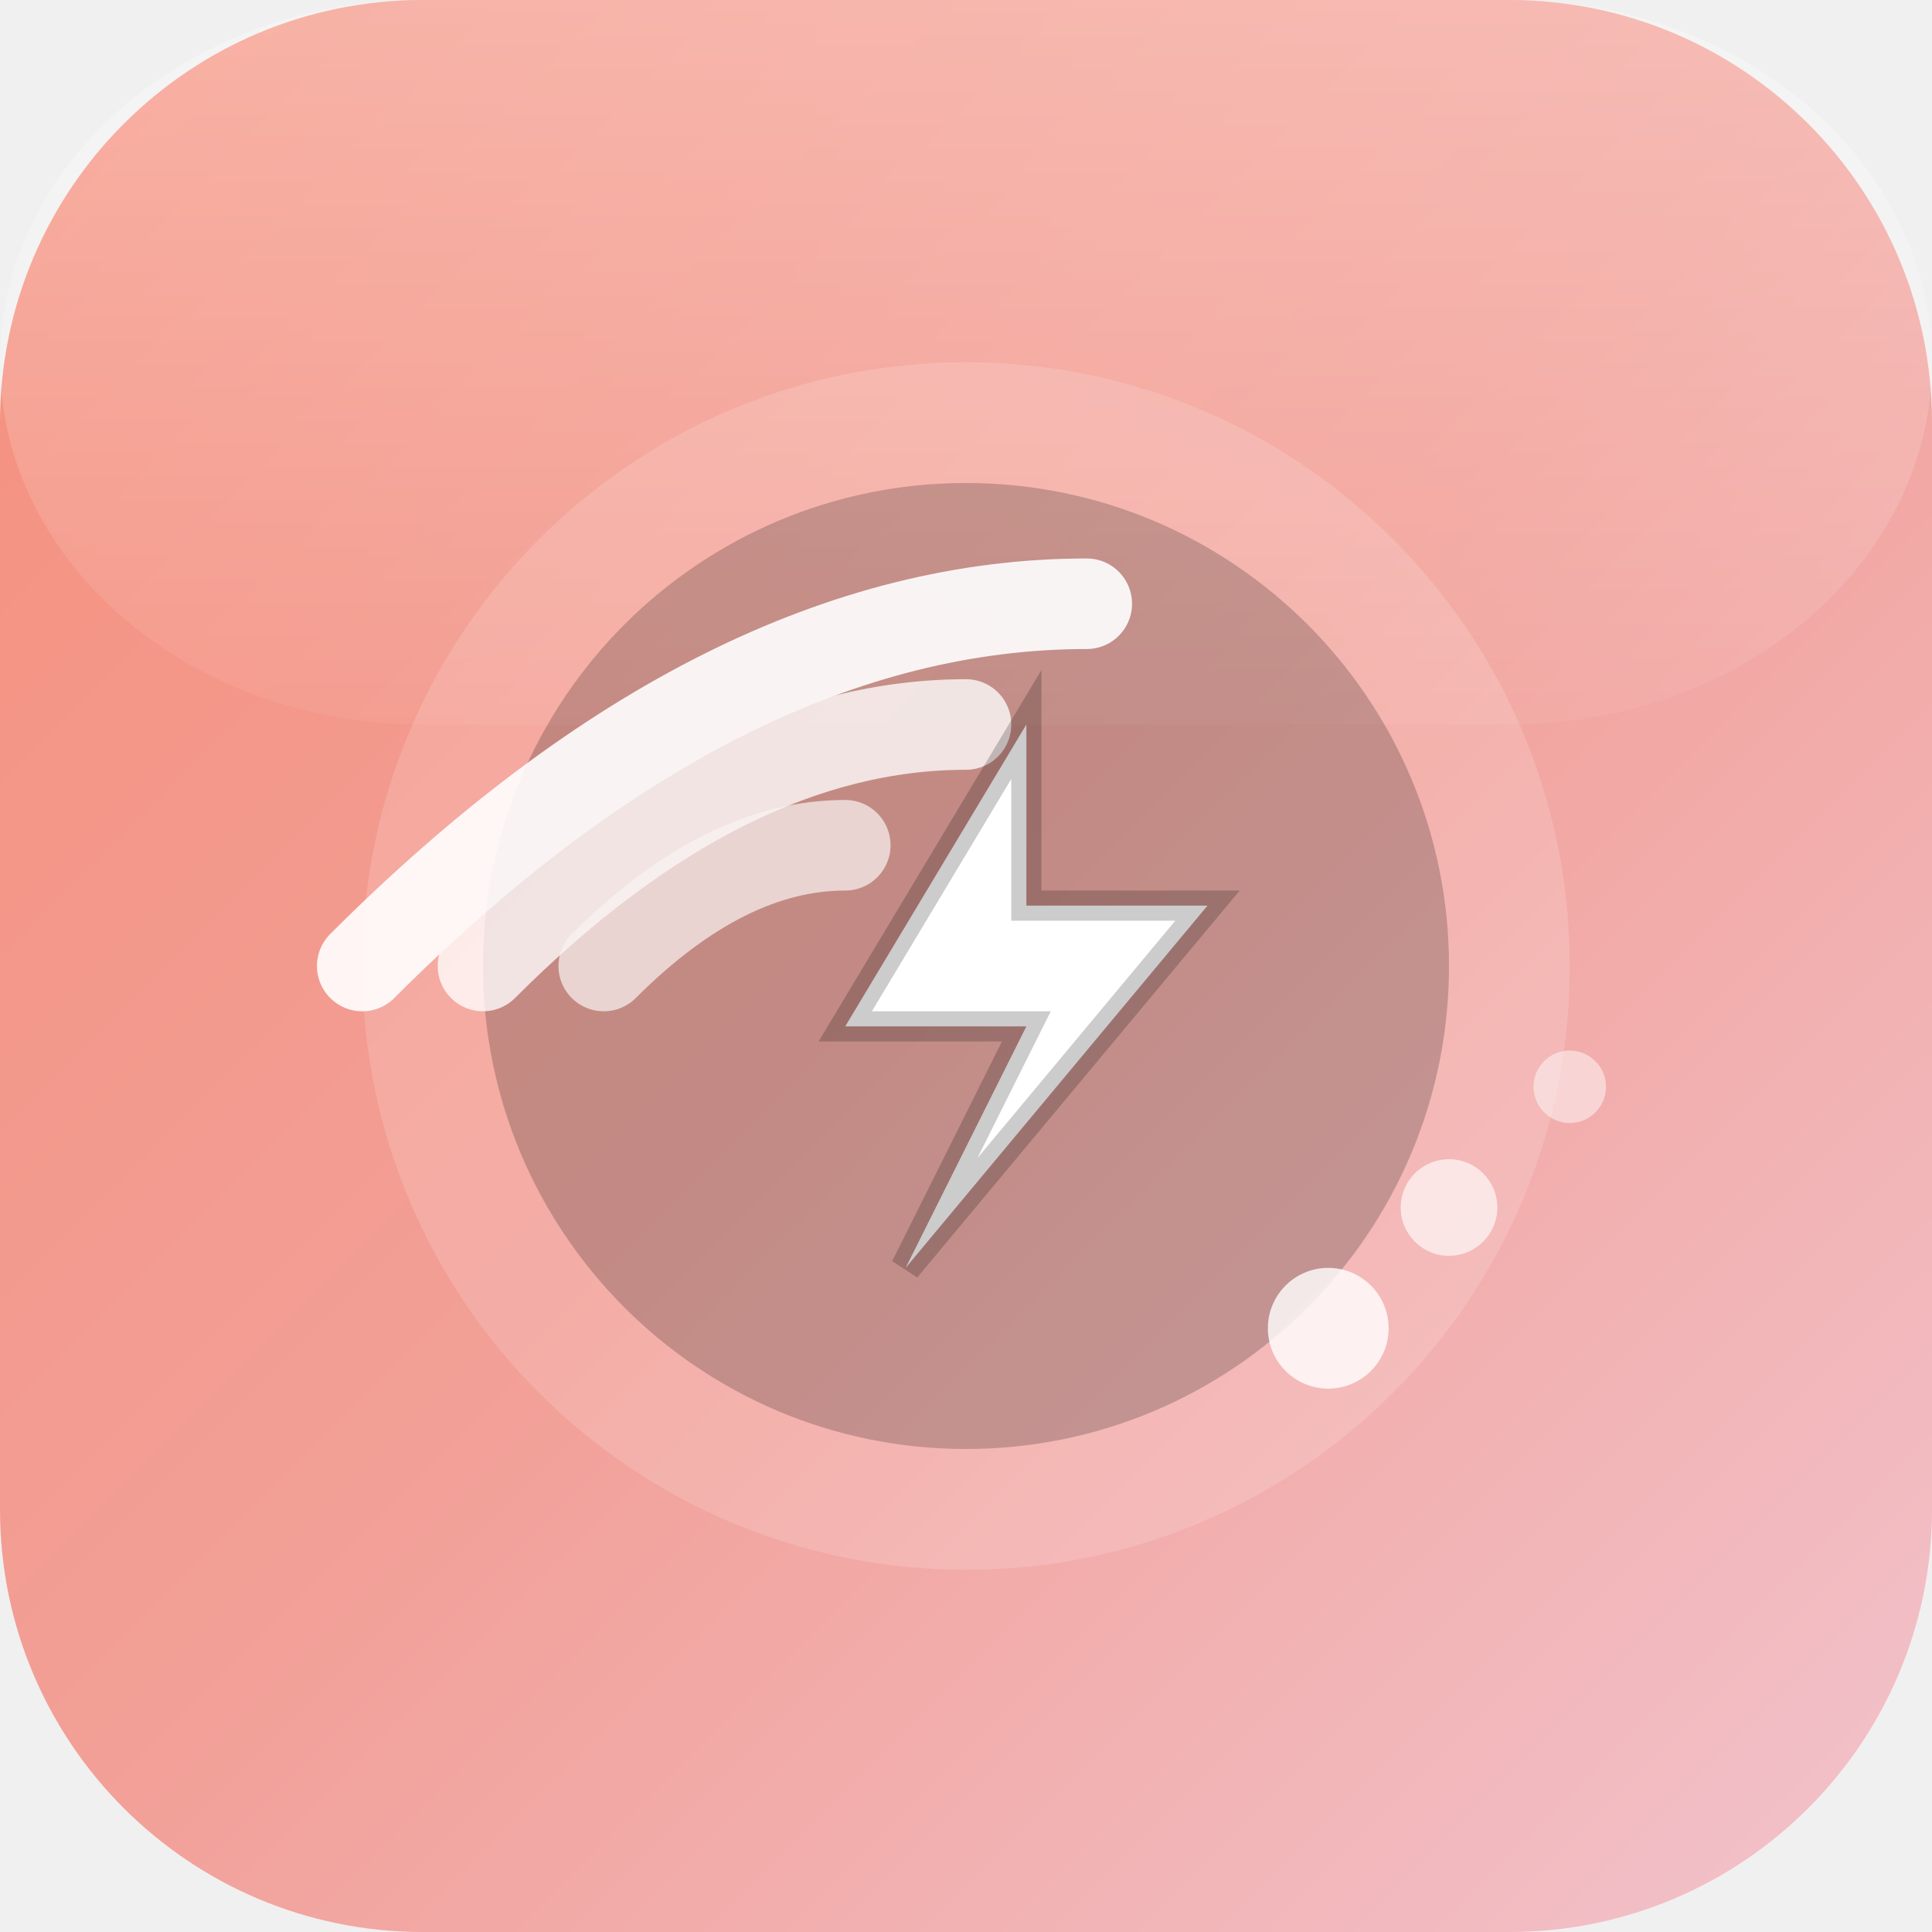
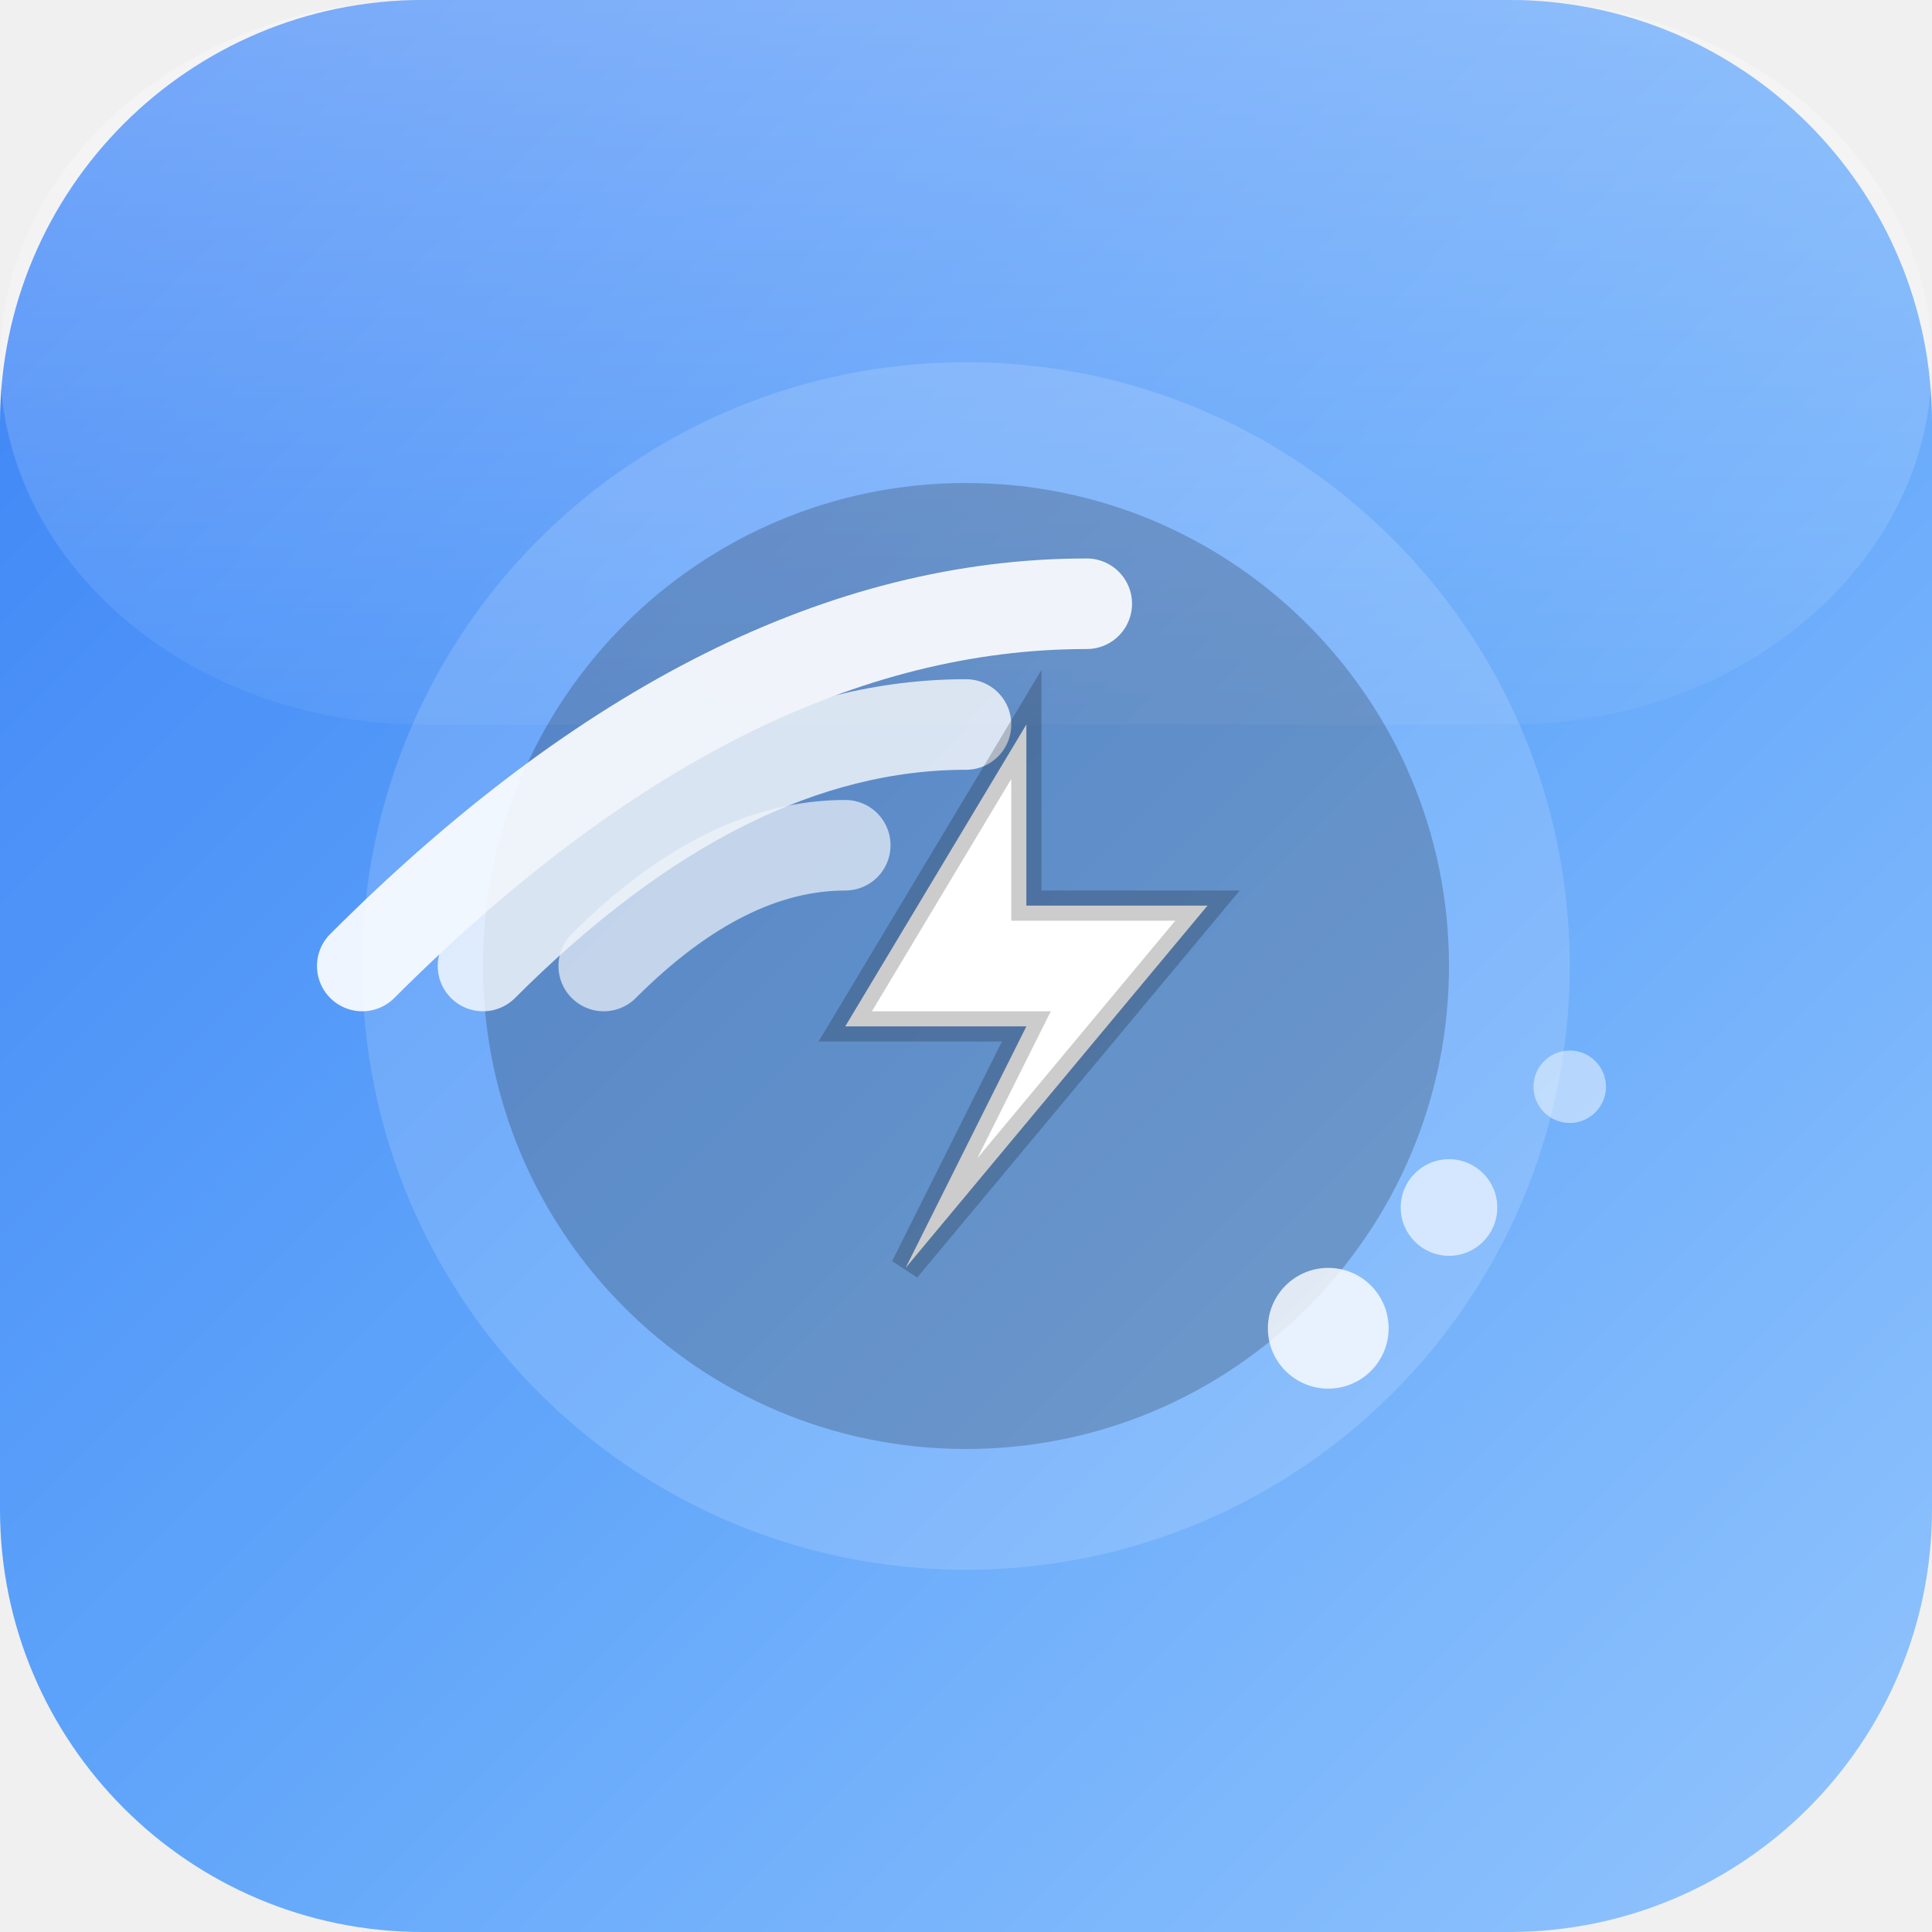
<svg xmlns="http://www.w3.org/2000/svg" width="32" height="32" viewBox="0 0 32 32" fill="none">
  <defs>
    <linearGradient id="speedLabGradient" x1="0%" y1="0%" x2="100%" y2="100%">
-       <stop offset="0%" stop-color="#F58F7C" />
-       <stop offset="50%" stop-color="#F2A098" />
-       <stop offset="100%" stop-color="#F2C4CE" />
+       <stop offset="0%" stop-color="#3B82F6" />
+       <stop offset="50%" stop-color="#60A5FA" />
+       <stop offset="100%" stop-color="#93C5FD" />
    </linearGradient>
    <linearGradient id="glowGradient" x1="50%" y1="0%" x2="50%" y2="100%">
      <stop offset="0%" stop-color="#fff" stop-opacity="0.3" />
      <stop offset="100%" stop-color="#fff" stop-opacity="0.05" />
    </linearGradient>
  </defs>
  <rect width="32" height="32" rx="7" fill="url(#speedLabGradient)" />
  <rect width="32" height="12" rx="7" fill="url(#glowGradient)" />
  <circle cx="16" cy="16" r="10" fill="rgba(255,255,255,0.15)" />
  <circle cx="16" cy="16" r="8" fill="rgba(0,0,0,0.2)" />
  <g opacity="0.9">
    <path d="M 10 16 Q 12 14 14 14" stroke="white" stroke-width="1.5" stroke-linecap="round" fill="none" opacity="0.7" />
    <path d="M 8 16 Q 12 12 16 12" stroke="white" stroke-width="1.5" stroke-linecap="round" fill="none" opacity="0.85" />
    <path d="M 6 16 Q 12 10 18 10" stroke="white" stroke-width="1.5" stroke-linecap="round" fill="none" />
  </g>
  <g transform="translate(16, 16)">
    <path d="M 1 -4 L -2 1 L 1 1 L -1 5 L 4 -1 L 1 -1 Z" fill="white" stroke="rgba(0,0,0,0.2)" stroke-width="0.5" />
  </g>
  <g opacity="0.8">
    <circle cx="22" cy="22" r="1" fill="white" />
    <circle cx="24" cy="20" r="0.8" fill="white" opacity="0.8" />
    <circle cx="26" cy="18" r="0.6" fill="white" opacity="0.6" />
  </g>
</svg>
